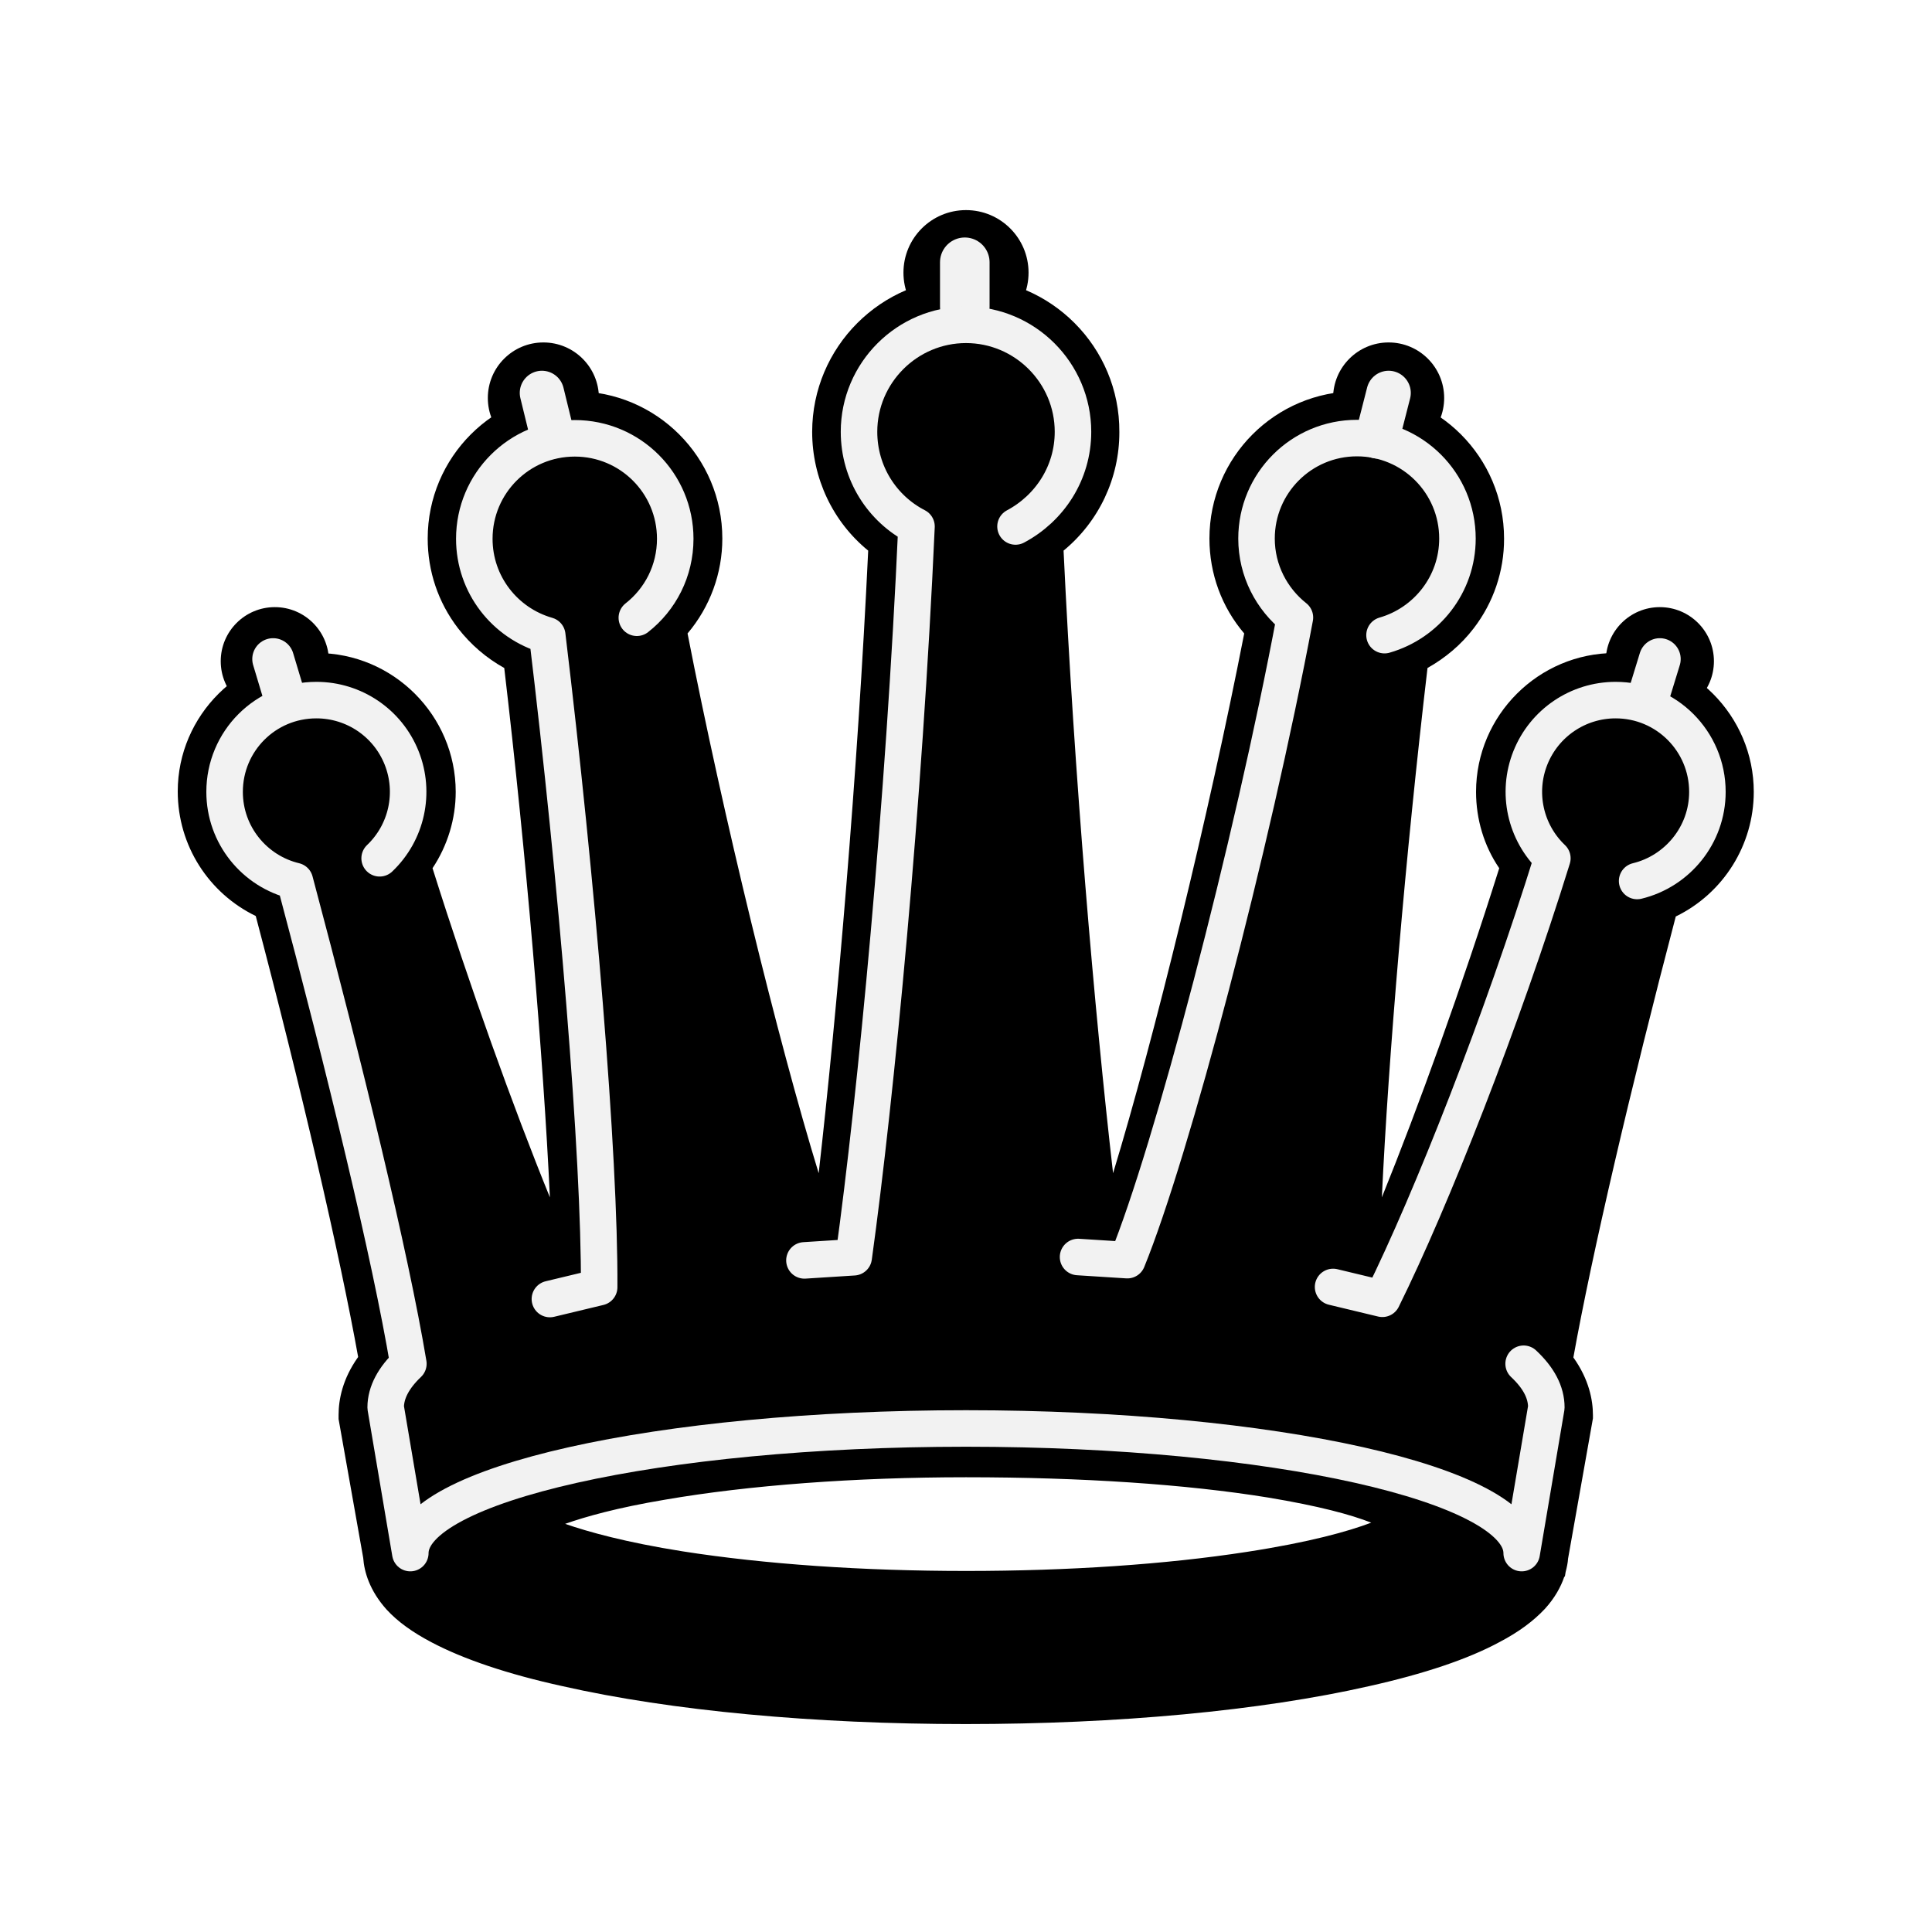
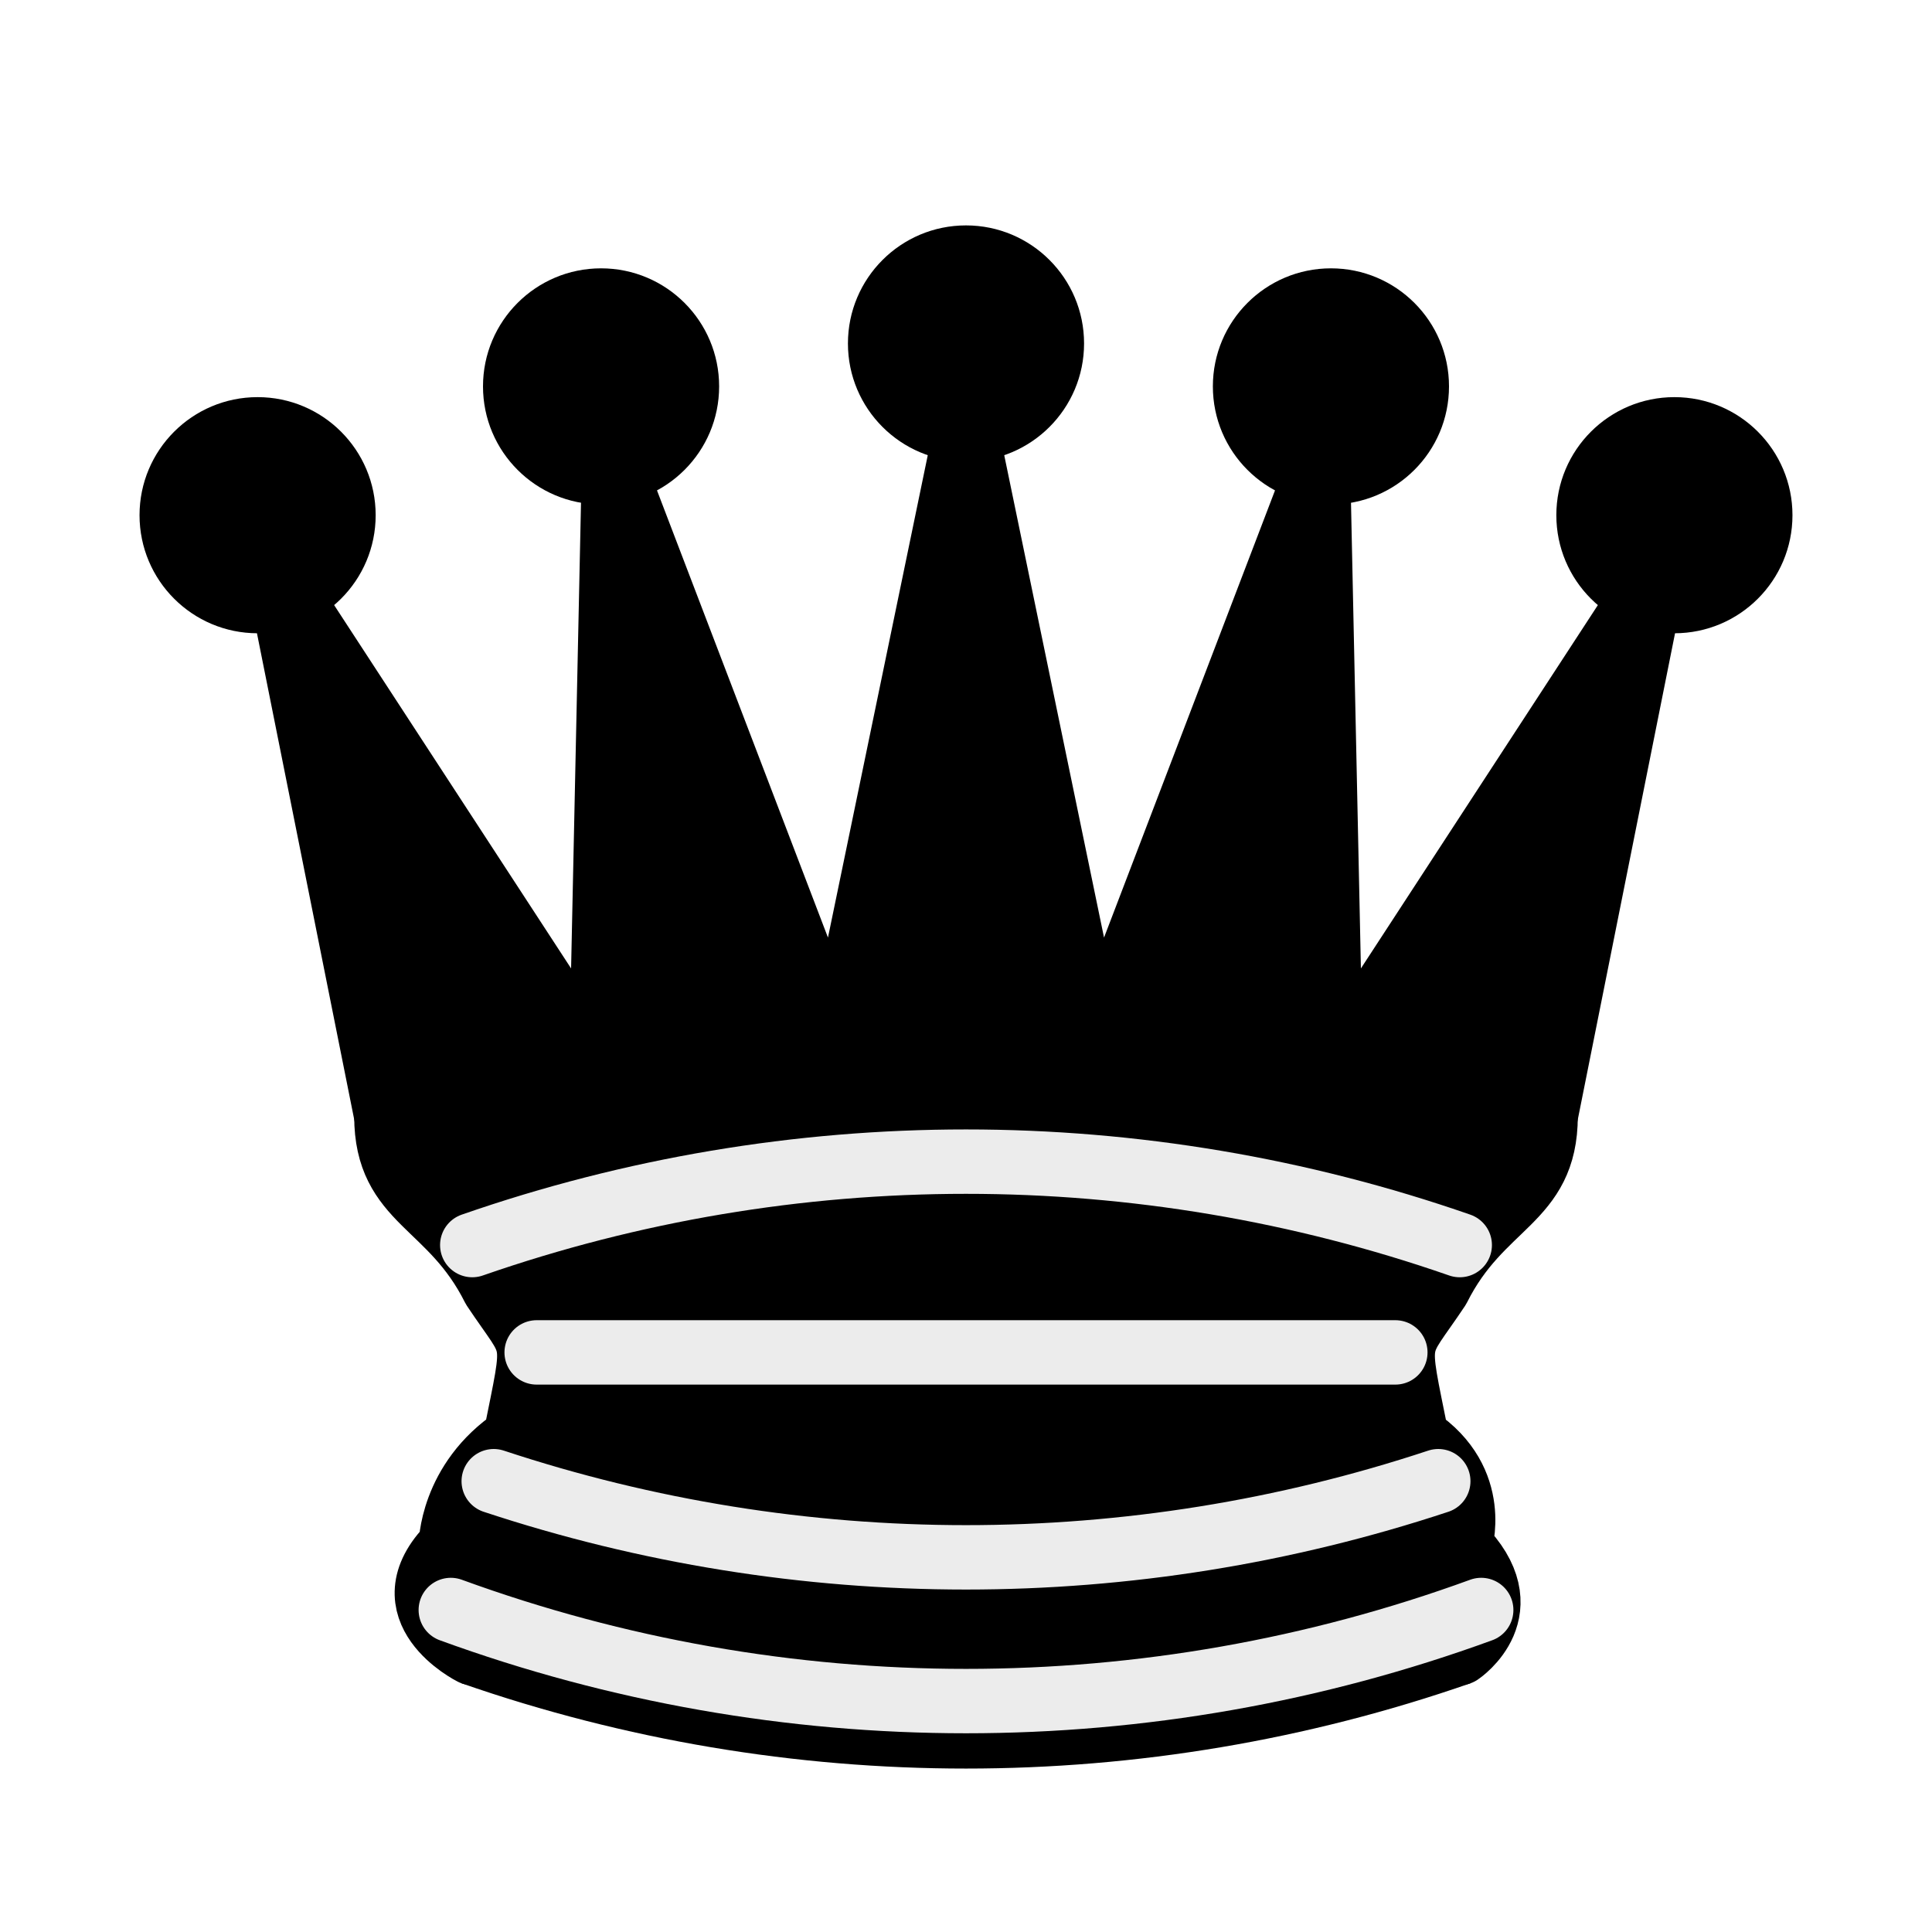
- <svg xmlns="http://www.w3.org/2000/svg" style="color-scheme:light only" viewBox="0 0 800 800">
-   <path d="M400 704.4c-62 0-120.5-5.5-164.8-15.4-49.7-11.1-74.2-25.8-75-44.8L150 587v-.9c0-5.4 1.6-13.2 8.6-21.4-7.5-43.1-24.6-117.2-44.6-192.2a47.5 47.5 0 0 1-30.8-44.6 47.7 47.7 0 1 1 95.4 0c0 11.1-3.7 21.5-10.6 29.9 21.1 67.1 46.9 136.7 64.9 175.2l5.3-1.3c-.5-55.3-9.1-164.3-20.6-261.6-18.6-8-31-26.6-31-47.1 0-28.3 23-51.3 51.3-51.3a51.34 51.34 0 0 1 36.3 87.6c17.9 93.5 47.7 211.6 65.3 258.9l5.4-.3c8.6-66 19.4-184.5 24.6-294.5a53.24 53.24 0 0 1-23.8-44.5c0-29.8 24.2-54 54-54a54.03 54.03 0 0 1 30.5 98.6c5.2 110.1 16 228.5 24.6 294.5l5.4.3c17.6-47.3 47.4-165.3 65.3-258.9a51.34 51.34 0 0 1 36.3-87.6c28.3 0 51.3 23 51.3 51.3 0 20.6-12.4 39.1-31 47.1-11.6 97.3-20.2 206.3-20.6 261.6l5.3 1.3c18-38.4 43.8-108.1 64.9-175.2a46.88 46.88 0 0 1-10.6-29.9 47.7 47.7 0 1 1 95.4 0 47.5 47.5 0 0 1-30.8 44.6c-19.9 75.1-37 149.1-44.6 192.2 5.7 6.7 8.6 13.8 8.6 21.3v.9l-10.3 57.7c-1.2 18.9-25.7 33.5-75 44.6-43.8 9.6-102.3 15.1-164.4 15.1m-185-71.7c10.8 7.2 34.9 14.3 66.2 19.1 34.3 5.4 75.4 8.2 118.8 8.2 98 0 163.9-13.8 184.2-26.9l3.3-2.9c-4.2-4.2-17-11.4-48.7-17.7-35.3-6.9-84.7-10.7-138.9-10.7-50.3 0-98.2 3.9-134.6 11-33.2 6.5-47.5 13.8-52.6 17.9z" />
-   <path d="M400 134.5c24.4 0 44.3 19.9 44.3 44.3 0 17.1-9.6 31.9-23.8 39.2 5.1 114 16.8 242.6 26 309.1l20.4 1.3c18.1-44.7 51.4-176.8 69.4-272.6a41.38 41.38 0 0 1-15.9-32.7c0-23 18.6-41.6 41.6-41.6s41.6 18.6 41.6 41.6c0 19-12.7 35-30.2 40-12.3 102.1-21.8 222-21.5 276.4l20.4 4.9c20.3-41.1 49.7-121.9 70.4-188.9a37.98 37.98 0 0 1 26.2-65.5 37.98 37.98 0 0 1 8.9 74.9c-20.8 78-39.5 158.2-47 203.1 6 5.7 9.4 11.8 9.4 18.1l-10.2 57-.1.1c0 28.5-103 51.6-230 51.6-127.1 0-230-23.4-230-51.5l-10.2-57.1c0-6.3 3.2-12.5 9.4-18.3-7.5-44.9-26.1-125.2-47-203.1-16.6-4-29.1-19-29.1-36.9 0-21 17-38 38-38 21.1 0 38 17 38 38 0 10.8-4.5 20.6-11.8 27.5 20.8 67 50.1 147.9 70.4 188.9l20.4-4.9c.3-54.2-9.2-174.3-21.5-276.4-17.4-5-30.2-21-30.2-40 0-23 18.6-41.6 41.6-41.6s41.6 18.6 41.6 41.6c0 13.3-6.3 25.1-15.9 32.7 18 95.8 51.2 227.9 69.4 272.6l20.4-1.3c9.1-66.5 20.8-195 26-309.1-14.1-7.5-23.8-22.1-23.8-39.2.1-24.3 20-44.2 44.4-44.2m0 535.3c89.4 0 165-12.1 190.2-28.8l9-7.9c0-25.6-89.1-41-199-41s-199 18.4-199 41l8.1 7.2c24 17 100.3 29.5 190.7 29.5m0-554.7a63.8 63.8 0 0 0-63.7 63.7c0 19.3 8.6 37.3 23.2 49.2-4.4 92.8-12.9 190.8-20.5 257.8-17-55.4-39.6-148.1-54.3-223.5a60.77 60.77 0 0 0 14.4-39.3c0-33.7-27.3-61-61-61s-61 27.3-61 61c0 13.5 4.3 26.4 12.6 37.2 5.2 6.7 11.7 12.3 19.1 16.4 9.1 77.4 16.2 161.5 18.9 219.2-15.3-37.6-33.2-87.4-48.6-136.3 6.2-9.3 9.6-20.4 9.6-31.6 0-31.6-25.8-57.5-57.5-57.5-31.6 0-57.6 25.7-57.6 57.3 0 22.5 12.9 42.2 32.3 51.6 18.7 70.8 34.8 140.2 42.4 182.6-6.5 9.1-8.1 17.7-8.1 24v1.7l.3 1.7 9.9 55.8c.4 5.7 2.6 13.5 9.7 21.4 4.6 5 10.7 9.4 18.7 13.6 13.1 6.9 31.3 13.1 54.1 18.1 45 10.2 104.3 15.7 167 15.7 62.9 0 122.1-5.5 167-15.7 22.8-5.1 41-11.2 54.1-18.3 8-4.2 14-8.7 18.7-13.7 4.1-4.5 6.6-9.1 8-13.2l.3-.3.3-1.8c.5-1.9.9-3.8 1-5.5l10-56.4.3-1.7V586c0-6.2-1.6-14.8-8.1-23.9 7.6-42.4 23.8-111.8 42.4-182.6a57.4 57.4 0 0 0 32.3-51.6c0-31.6-25.8-57.5-57.5-57.5-31.6 0-57.5 25.8-57.5 57.5 0 11.3 3.3 22.4 9.6 31.6-15.4 48.9-33.4 98.7-48.6 136.3 2.7-57.8 9.8-141.8 18.9-219.2 7.3-4.1 13.9-9.6 19.1-16.4a60.54 60.54 0 0 0 12.6-37.2c0-33.7-27.3-61-61-61s-61 27.3-61 61c0 14.6 5.1 28.4 14.4 39.3-14.7 75.4-37.4 168-54.3 223.5-7.7-67-16.1-164.9-20.5-257.8a63.37 63.37 0 0 0 23.1-49.1c.2-35.2-28.4-63.8-63.5-63.8M234 631c8.5-3 21.6-6.7 41.3-10 34.7-6 78.9-9.3 124.7-9.3 48 0 91.2 2.9 125.1 8.4 21.1 3.5 34.3 7.1 42.7 10.4-9.5 3.6-25.5 8.1-51.5 12.1-33.7 5.2-73.9 7.9-116.2 7.9-42.9 0-83.4-2.8-117.3-8.1-24-3.8-39.2-8.1-48.8-11.4" />
-   <circle cx="400" cy="112.9" r="25.9" />
-   <circle cx="225" cy="164.8" r="23" />
-   <circle cx="113.8" cy="273.8" r="22.4" />
-   <circle cx="575" cy="164.8" r="23" />
-   <circle cx="687.3" cy="273.8" r="22.4" />
-   <g fill="none" stroke="#f2f2f2" stroke-linecap="round" stroke-miterlimit="10">
-     <path stroke-width="17.28" d="m117.6 287.9-4.5-15" />
-     <path stroke-width="18.36" d="m228.8 180.7-4.4-18" />
-     <path stroke-width="17.28" d="m682.7 287.9 4.6-15" />
-     <path stroke-width="18.36" d="m570.4 180.7 4.6-18" />
-     <path stroke-width="20.52" d="M399.5 108.6V127" />
-     <g stroke-linejoin="round" stroke-width="15.12">
-       <path d="M263.7 255.8c9.7-7.6 15.9-19.4 15.9-32.7 0-23-18.6-41.6-41.6-41.6s-41.6 18.6-41.6 41.6c0 19 12.7 35 30.2 40 12.3 102.1 21.8 215.6 21.5 269.9l-20.4 4.9M420.5 218c14.1-7.5 23.8-22.1 23.8-39.2 0-24.4-19.9-44.3-44.3-44.3s-44.3 19.9-44.3 44.3c0 17.1 9.6 31.9 23.8 39.2-5.1 114-16.8 236.1-26 302.6l-20.4 1.3M573.3 263c17.4-5 30.2-21 30.2-40 0-23-18.6-41.6-41.6-41.6S520.3 200 520.3 223c0 13.3 6.3 25.1 15.9 32.7-18 95.8-51.2 221.4-69.4 266.1l-20.4-1.3m231.5-155.7c16.6-4 29.1-19 29.1-36.9 0-21-17-38-38-38a37.98 37.98 0 0 0-26.2 65.5c-20.8 67-50.1 141.4-70.4 182.4l-20.4-4.9" />
-       <path d="M157.2 355.4a37.98 37.98 0 0 0-26.2-65.5c-21.1 0-38 17-38 38 0 17.9 12.4 32.9 29.1 36.9 20.8 78 39.5 155 47 199.9-6 5.7-9.4 11.8-9.4 18.1l10.2 60.3c0-28.5 103-51.6 230.1-51.6s230.1 23.1 230.1 51.6l10.2-60.3c0-6.3-3.2-12.3-9.4-18.1" />
+ <svg xmlns="http://www.w3.org/2000/svg" style="color-scheme:light only" width="45" height="45" viewBox="0 0 45 45">
+   <g fill-rule="evenodd" stroke="#000" stroke-linecap="round" stroke-linejoin="round" stroke-width="1.5">
+     <g stroke="none">
+       <circle cx="6" cy="12" r="2.75" />
+       <circle cx="14" cy="9" r="2.75" />
+       <circle cx="22.5" cy="8" r="2.75" />
+       <circle cx="31" cy="9" r="2.75" />
+       <circle cx="39" cy="12" r="2.75" />
    </g>
+     <path stroke-linecap="butt" d="M9 26c8.5-1.5 21-1.5 27 0l2.5-12.5L31 25l-.3-14.1-5.2 13.6-3-14.5-3 14.5-5.2-13.6L14 25 6.5 13.5z" />
+     <path stroke-linecap="butt" d="M9 26c0 2 1.5 2 2.5 4 1 1.5 1 1 .5 3.5-1.5 1-1.5 2.5-1.5 2.5-1.5 1.5.5 2.5.5 2.5 6.5 1 16.5 1 23 0 0 0 1.5-1 0-2.5 0 0 .5-1.5-1-2.5-.5-2.5-.5-2 .5-3.5 1-2 2.5-2 2.5-4-8.5-1.5-18.5-1.5-27 0z" />
+     <path fill="none" stroke-linecap="butt" d="M11 38.5a35 35 1 0 0 23 0" />
+     <path fill="none" stroke="#ececec" d="M11 29a35 35 1 0 1 23 0m-21.5 2.5h20m-21 3a35 35 1 0 0 22 0m-23 3a35 35 1 0 0 24 0" />
  </g>
</svg>
